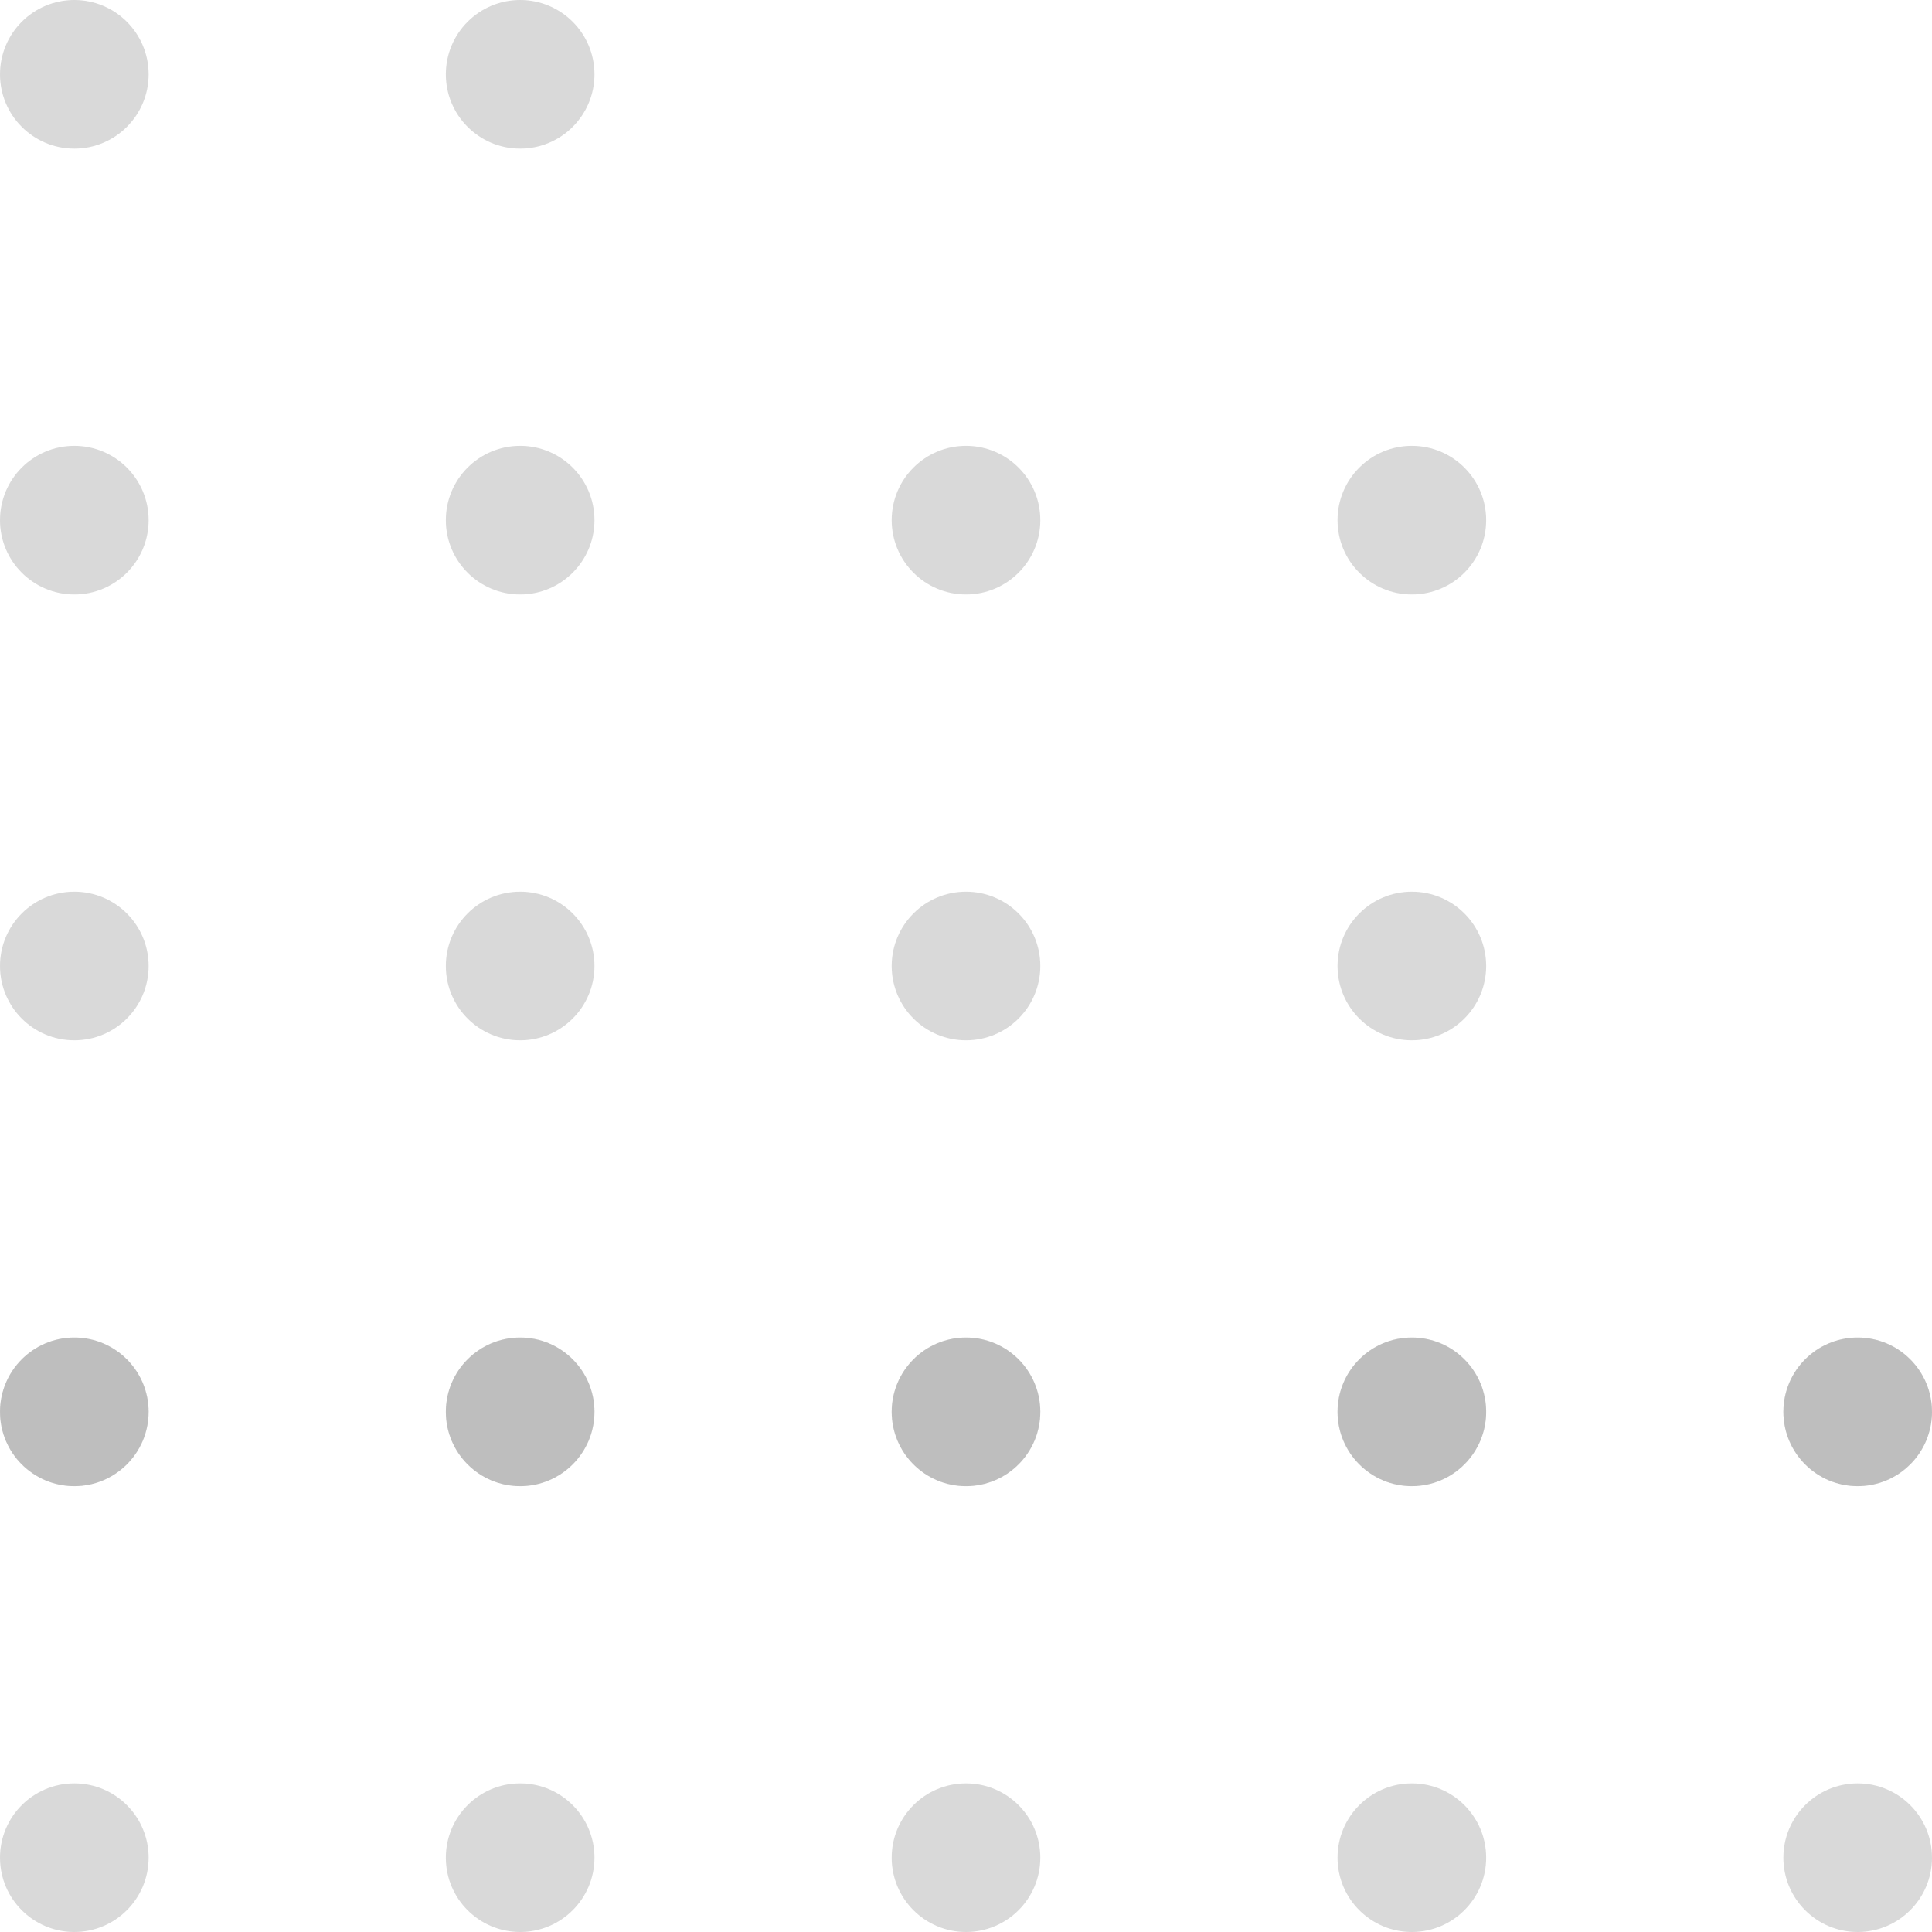
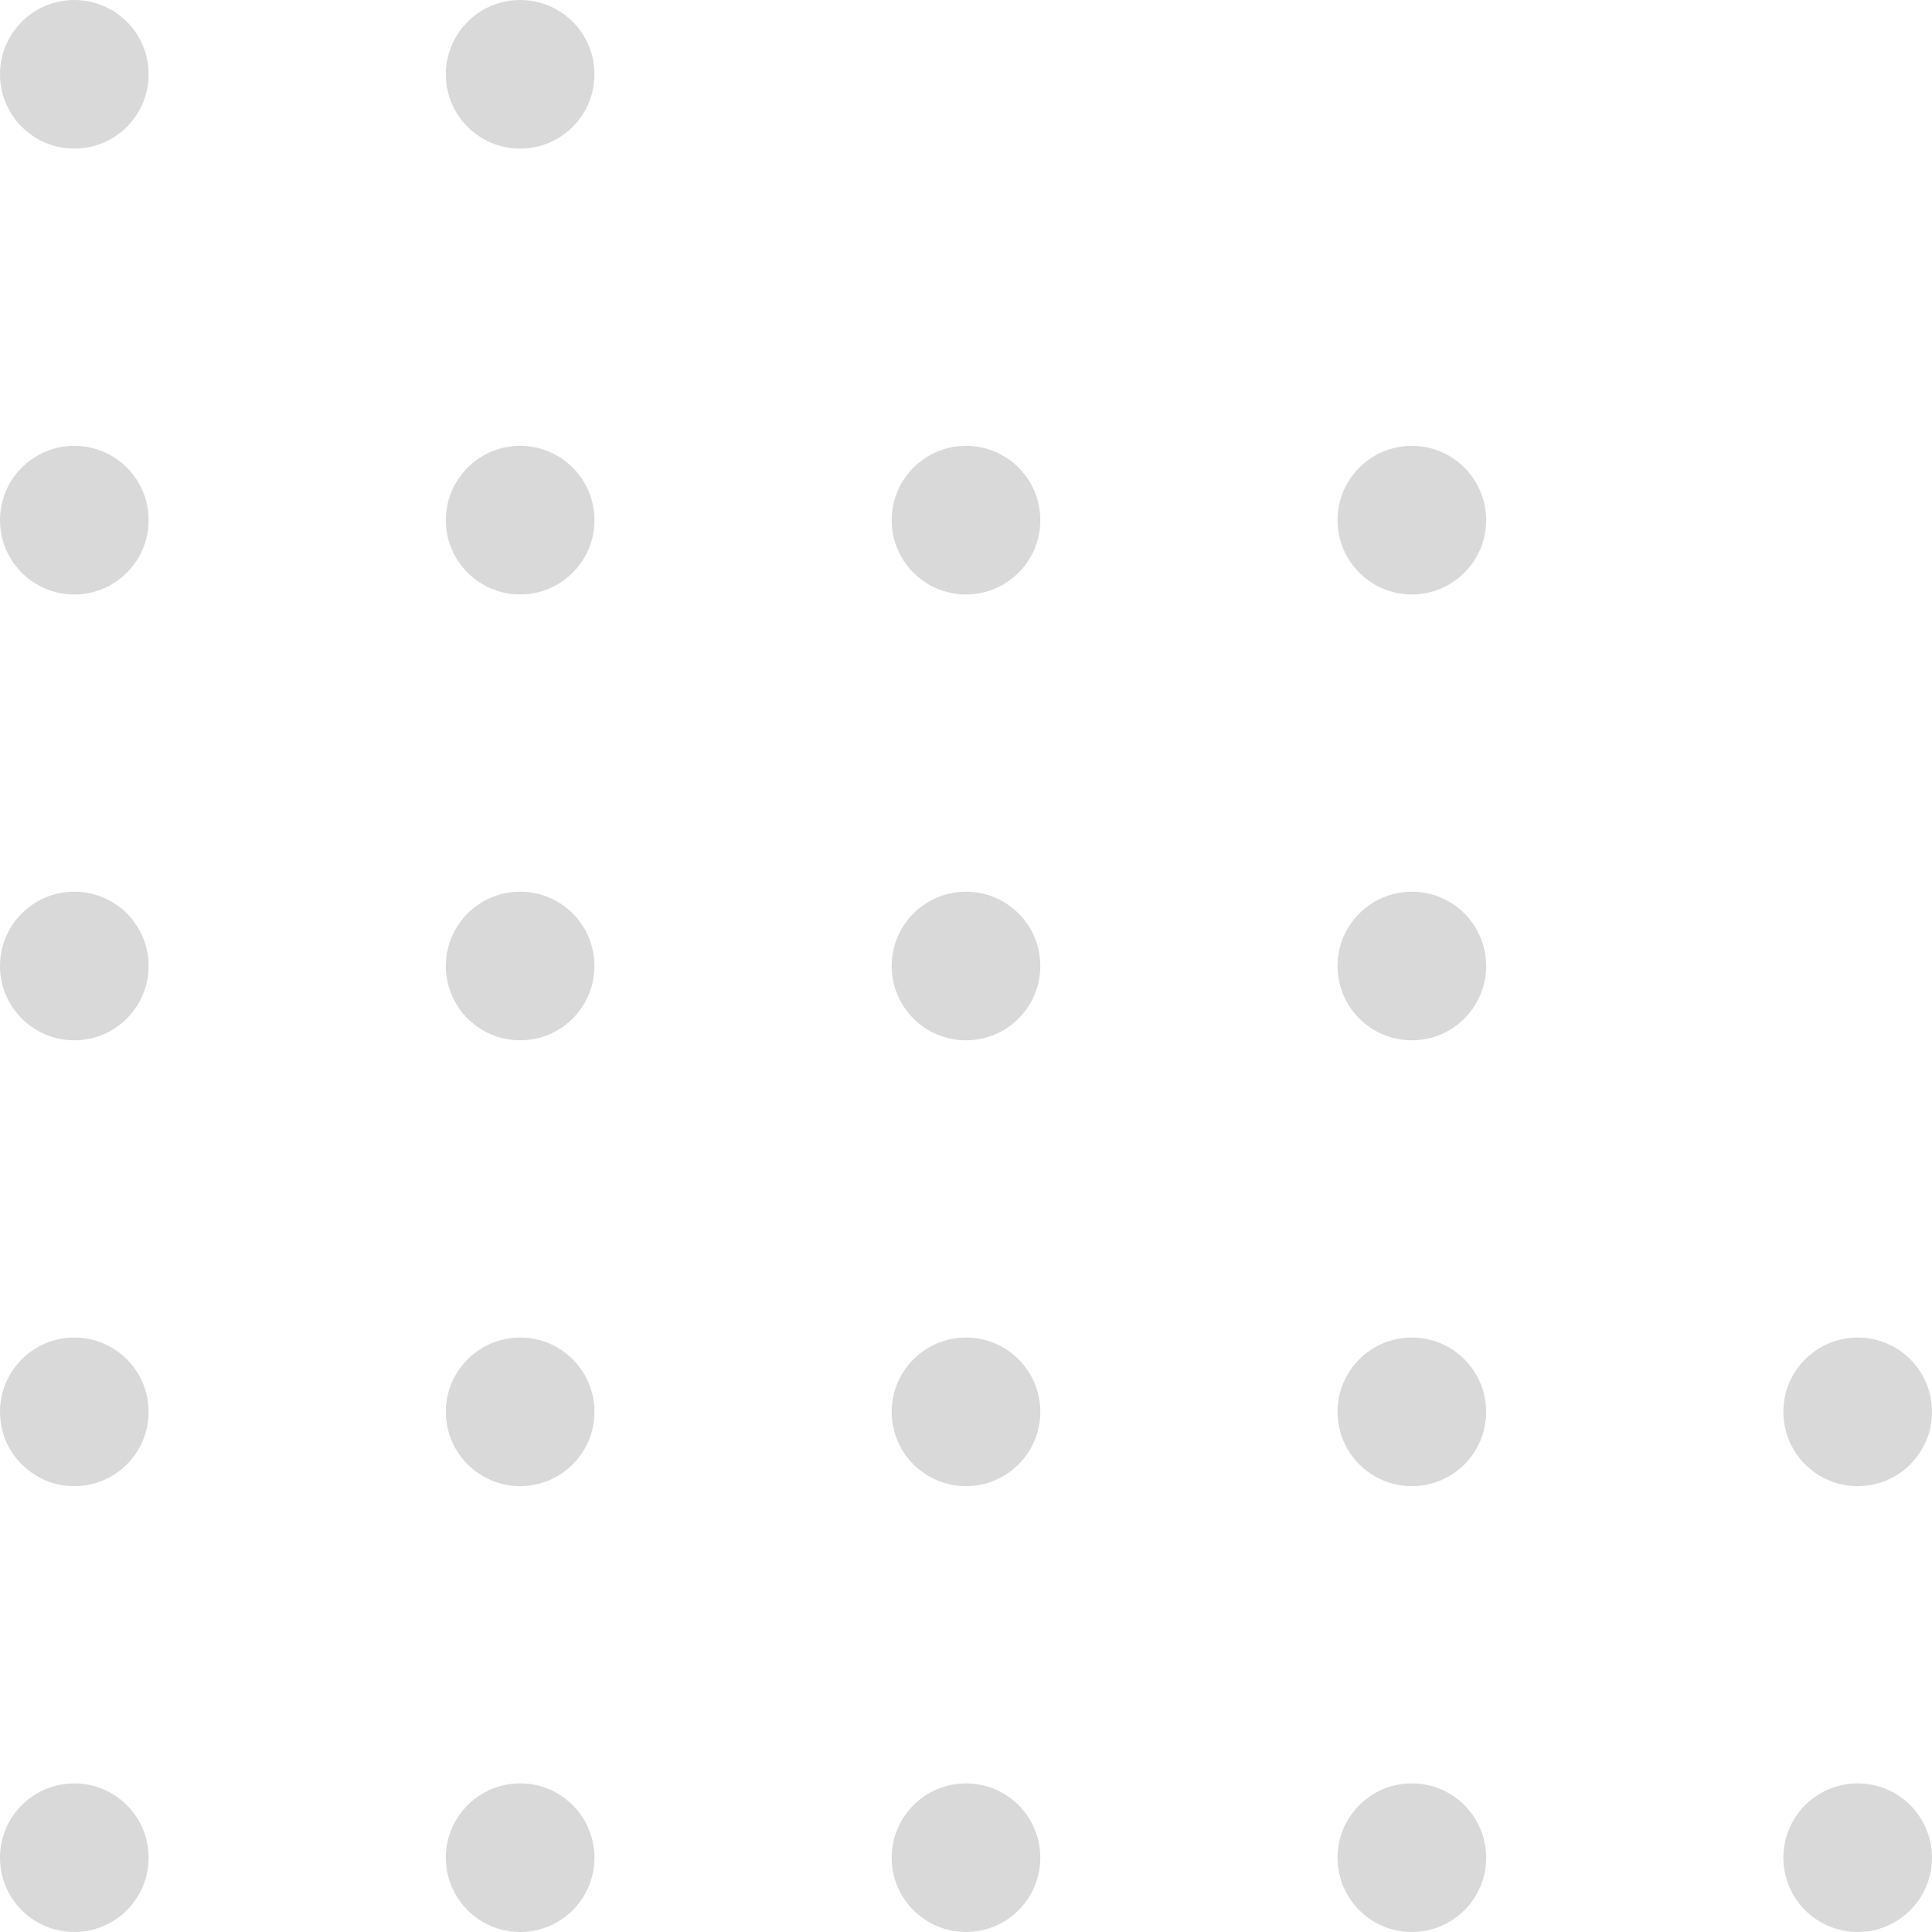
<svg xmlns="http://www.w3.org/2000/svg" width="52" height="52" fill="none">
-   <path d="M48 38a2 2 0 1 0 4 0 2 2 0 0 0-4 0Z" fill="gray" fill-opacity=".3" />
-   <path d="M48 38a2 2 0 1 0 4 0 2 2 0 0 0-4 0ZM48 50a2 2 0 1 0 4 0 2 2 0 0 0-4 0ZM36 26a2 2 0 1 0 4 0 2 2 0 0 0-4 0ZM36 14a2 2 0 1 0 4 0 2 2 0 0 0-4 0ZM36 38a2 2 0 1 0 4 0 2 2 0 0 0-4 0Z" fill="gray" fill-opacity=".3" />
-   <path d="M36 38a2 2 0 1 0 4 0 2 2 0 0 0-4 0ZM36 50a2 2 0 1 0 4 0 2 2 0 0 0-4 0ZM12 2a2 2 0 1 0 4 0 2 2 0 0 0-4 0ZM12 26a2 2 0 1 0 4 0 2 2 0 0 0-4 0ZM12 14a2 2 0 1 0 4 0 2 2 0 0 0-4 0ZM12 38a2 2 0 1 0 4 0 2 2 0 0 0-4 0Z" fill="gray" fill-opacity=".3" />
-   <path d="M12 38a2 2 0 1 0 4 0 2 2 0 0 0-4 0ZM12 50a2 2 0 1 0 4 0 2 2 0 0 0-4 0ZM24 26a2 2 0 1 0 4 0 2 2 0 0 0-4 0ZM24 14a2 2 0 1 0 4 0 2 2 0 0 0-4 0ZM24 38a2 2 0 1 0 4 0 2 2 0 0 0-4 0Z" fill="gray" fill-opacity=".3" />
-   <path d="M24 38a2 2 0 1 0 4 0 2 2 0 0 0-4 0ZM24 50a2 2 0 1 0 4 0 2 2 0 0 0-4 0ZM0 2a2 2 0 1 0 4 0 2 2 0 0 0-4 0ZM0 26a2 2 0 1 0 4 0 2 2 0 0 0-4 0ZM0 14a2 2 0 1 0 4 0 2 2 0 0 0-4 0ZM0 38a2 2 0 1 0 4 0 2 2 0 0 0-4 0Z" fill="gray" fill-opacity=".3" />
-   <path d="M0 38a2 2 0 1 0 4 0 2 2 0 0 0-4 0ZM0 50a2 2 0 1 0 4 0 2 2 0 0 0-4 0Z" fill="gray" fill-opacity=".3" />
+   <path d="M48 38a2 2 0 1 0 4 0 2 2 0 0 0-4 0Zm0 12a2 2 0 1 0 4 0 2 2 0 0 0-4 0ZM36 14a2 2 0 1 0 4 0 2 2 0 0 0-4 0Zm0 12a2 2 0 1 0 4 0 2 2 0 0 0-4 0Zm0 12a2 2 0 1 0 4 0 2 2 0 0 0-4 0Zm0 12a2 2 0 1 0 4 0 2 2 0 0 0-4 0ZM24 14a2 2 0 1 0 4 0 2 2 0 0 0-4 0Zm0 12a2 2 0 1 0 4 0 2 2 0 0 0-4 0Zm0 12a2 2 0 1 0 4 0 2 2 0 0 0-4 0Zm0 12a2 2 0 1 0 4 0 2 2 0 0 0-4 0ZM12 2a2 2 0 1 0 4 0 2 2 0 0 0-4 0Zm0 12a2 2 0 1 0 4 0 2 2 0 0 0-4 0Zm0 12a2 2 0 1 0 4 0 2 2 0 0 0-4 0Zm0 12a2 2 0 1 0 4 0 2 2 0 0 0-4 0Zm0 12a2 2 0 1 0 4 0 2 2 0 0 0-4 0ZM0 2a2 2 0 1 0 4 0 2 2 0 0 0-4 0Zm0 12a2 2 0 1 0 4 0 2 2 0 0 0-4 0Zm0 12a2 2 0 1 0 4 0 2 2 0 0 0-4 0Zm0 12a2 2 0 1 0 4 0 2 2 0 0 0-4 0Zm0 12a2 2 0 1 0 4 0 2 2 0 0 0-4 0Z" fill="rgba(127,127,127,.3)" />
</svg>
